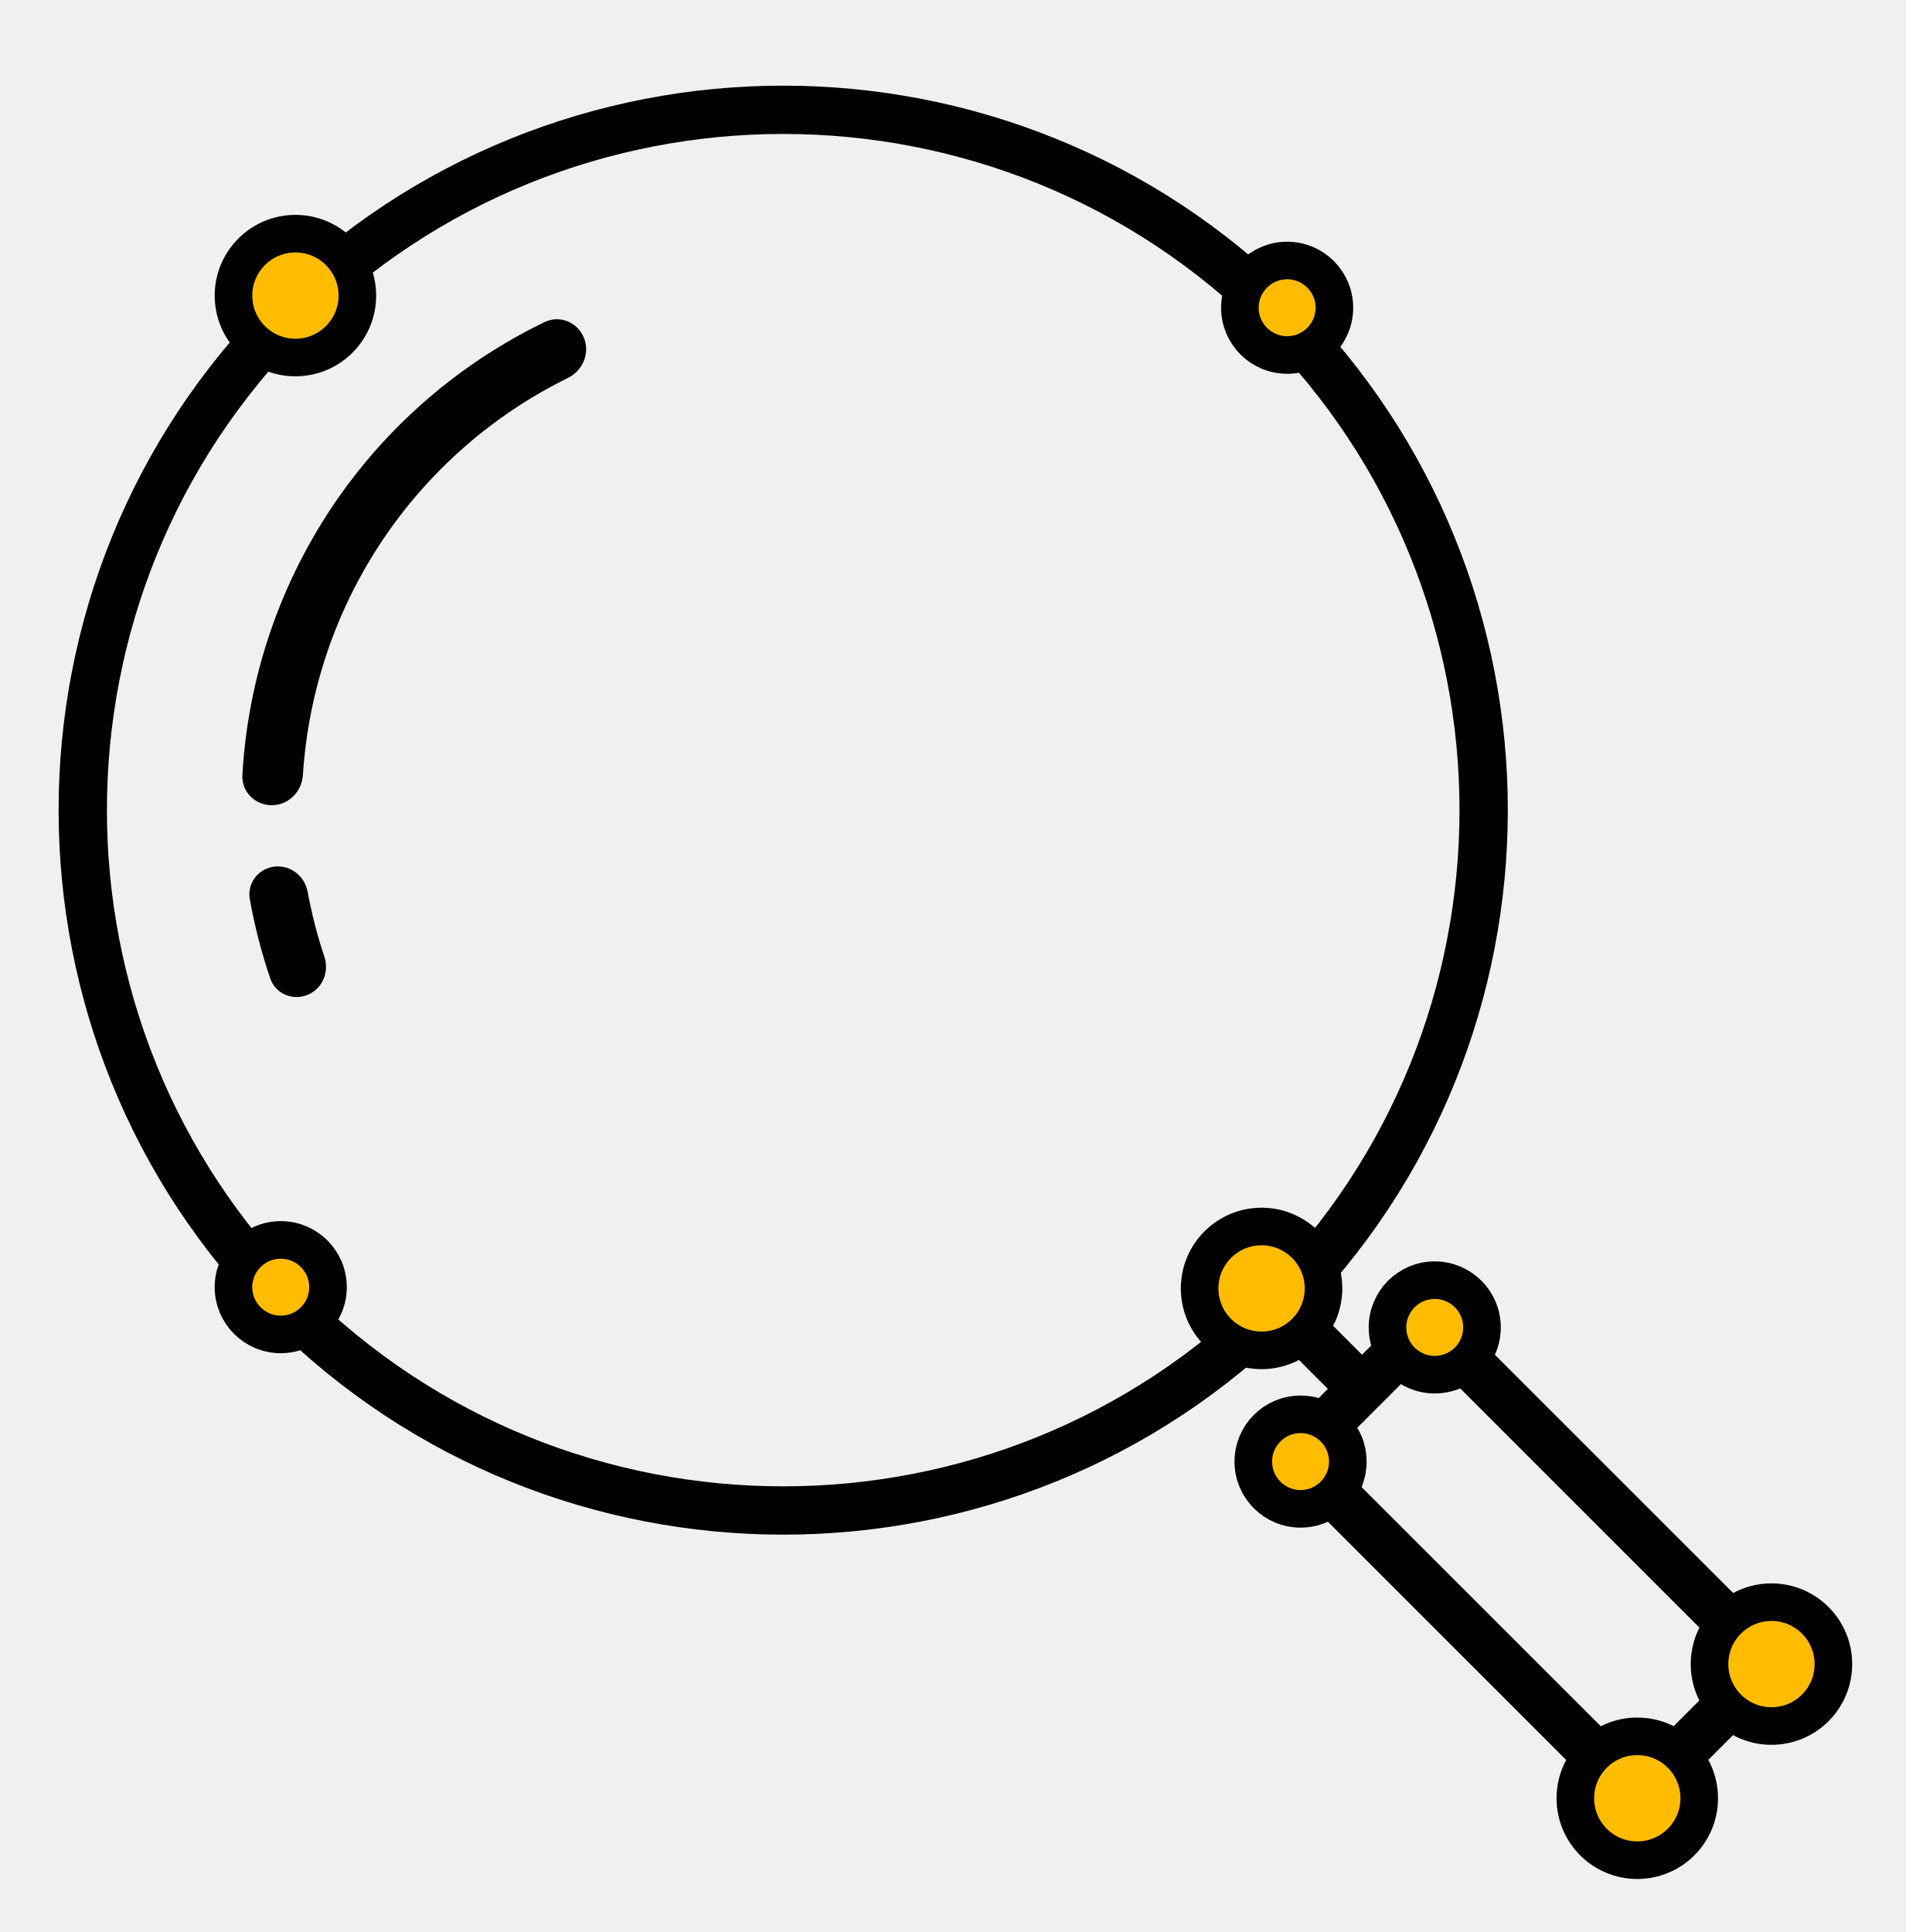
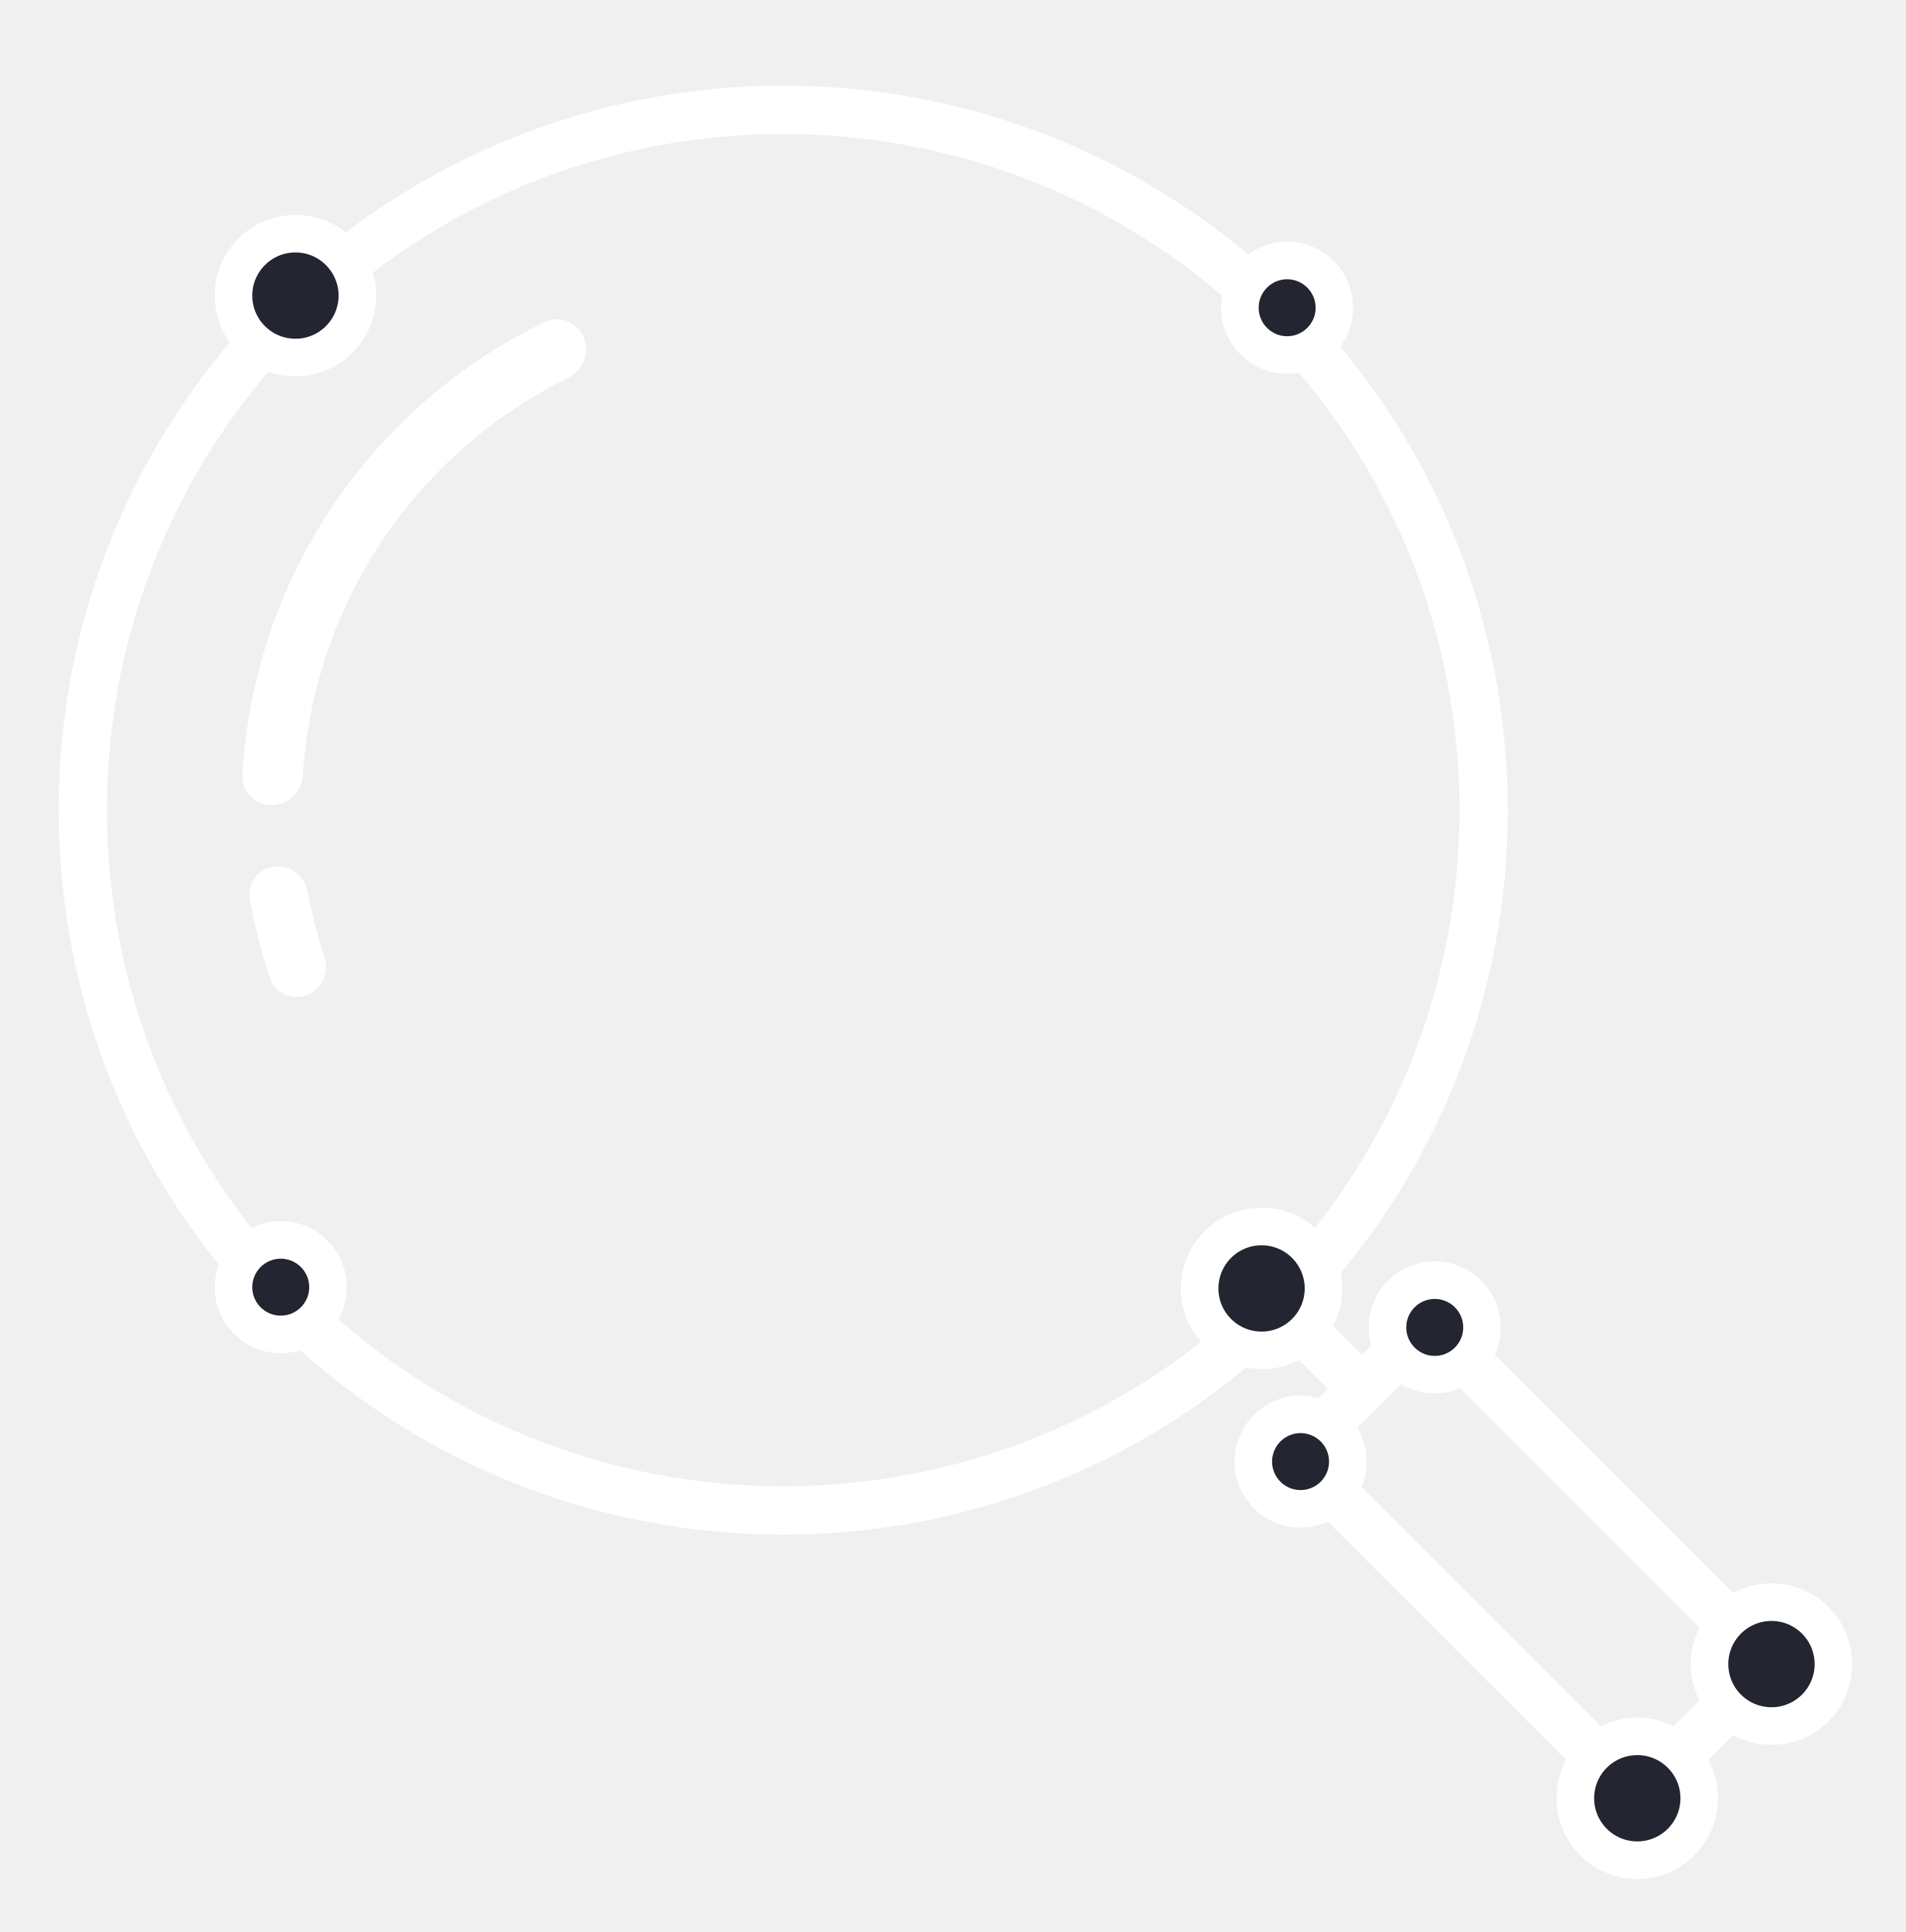
<svg xmlns="http://www.w3.org/2000/svg" width="71" height="72" viewBox="0 0 71 72" fill="none">
  <g clip-path="url(#clip0)">
-     <path d="M47.639 11.736C57.832 21.929 57.832 38.455 47.639 48.647C37.447 58.84 20.921 58.84 10.728 48.647C0.536 38.455 0.536 21.929 10.728 11.736C20.921 1.544 37.447 1.544 47.639 11.736Z" stroke="black" stroke-width="1.8" />
-     <path d="M47.569 48.577L50.751 51.759M50.751 51.759L52.518 49.991C52.909 49.6 53.542 49.6 53.932 49.991L65.246 61.305C65.637 61.695 65.637 62.328 65.246 62.719L63.478 64.487L61.711 66.254C61.32 66.645 60.687 66.645 60.297 66.254L48.983 54.941C48.592 54.55 48.592 53.917 48.983 53.526L50.751 51.759Z" stroke="black" stroke-width="1.8" />
-     <circle cx="66.008" cy="62.016" r="2.308" fill="#FFBC00" stroke="black" stroke-width="1.4" />
-     <circle cx="61.008" cy="67.016" r="2.308" fill="#FFBC00" stroke="black" stroke-width="1.4" />
-     <circle cx="47.008" cy="48.016" r="2.308" fill="#FFBC00" stroke="black" stroke-width="1.4" />
-     <circle cx="11.008" cy="11.016" r="2.308" fill="#FFBC00" stroke="black" stroke-width="1.4" />
-     <circle cx="53.461" cy="49.469" r="1.761" fill="#FFBC00" stroke="black" stroke-width="1.4" />
-     <circle cx="48.461" cy="54.469" r="1.761" fill="#FFBC00" stroke="black" stroke-width="1.4" />
-     <circle cx="10.461" cy="47.969" r="1.761" fill="#FFBC00" stroke="black" stroke-width="1.4" />
-     <circle cx="47.961" cy="11.469" r="1.761" fill="#FFBC00" stroke="black" stroke-width="1.4" />
-     <path d="M10.126 30.008C9.504 30.008 8.997 29.504 9.032 28.883C9.232 25.327 10.379 21.881 12.363 18.907C14.348 15.933 17.089 13.552 20.296 12.002C20.855 11.731 21.516 12.006 21.755 12.58V12.58C21.993 13.154 21.719 13.81 21.162 14.084C18.365 15.461 15.974 17.553 14.236 20.157C12.499 22.761 11.485 25.772 11.287 28.883C11.248 29.503 10.748 30.008 10.126 30.008V30.008Z" fill="black" />
-     <path d="M11.456 37.078C10.9 37.302 10.265 37.034 10.072 36.467C9.741 35.499 9.486 34.507 9.307 33.5C9.203 32.91 9.629 32.369 10.223 32.297V32.297C10.818 32.224 11.355 32.648 11.464 33.237C11.615 34.057 11.823 34.865 12.087 35.656C12.277 36.224 12.011 36.855 11.456 37.078V37.078Z" fill="black" />
+     <path d="M47.639 11.736C57.832 21.929 57.832 38.455 47.639 48.647C37.447 58.84 20.921 58.84 10.728 48.647C0.536 38.455 0.536 21.929 10.728 11.736C20.921 1.544 37.447 1.544 47.639 11.736Z" stroke="white" stroke-width="1.8" />
+     <path d="M47.569 48.577L50.751 51.759M50.751 51.759L52.518 49.991C52.909 49.6 53.542 49.6 53.932 49.991L65.246 61.305C65.637 61.695 65.637 62.328 65.246 62.719L63.478 64.487L61.711 66.254C61.32 66.645 60.687 66.645 60.297 66.254L48.983 54.941C48.592 54.55 48.592 53.917 48.983 53.526L50.751 51.759Z" stroke="white" stroke-width="1.8" />
+     <circle cx="66.008" cy="62.016" r="2.308" fill="#232530" stroke="white" stroke-width="1.4" />
+     <circle cx="61.008" cy="67.016" r="2.308" fill="#232530" stroke="white" stroke-width="1.4" />
+     <circle cx="47.008" cy="48.016" r="2.308" fill="#232530" stroke="white" stroke-width="1.4" />
+     <circle cx="11.008" cy="11.016" r="2.308" fill="#232530" stroke="white" stroke-width="1.4" />
+     <circle cx="53.461" cy="49.469" r="1.761" fill="#232530" stroke="white" stroke-width="1.4" />
+     <circle cx="48.461" cy="54.469" r="1.761" fill="#232530" stroke="white" stroke-width="1.4" />
+     <circle cx="10.461" cy="47.969" r="1.761" fill="#232530" stroke="white" stroke-width="1.4" />
+     <circle cx="47.961" cy="11.469" r="1.761" fill="#232530" stroke="white" stroke-width="1.4" />
+     <path d="M10.126 30.008C9.504 30.008 8.997 29.504 9.032 28.883C9.232 25.327 10.379 21.881 12.363 18.907C14.348 15.933 17.089 13.552 20.296 12.002C20.855 11.731 21.516 12.006 21.755 12.58V12.58C21.993 13.154 21.719 13.81 21.162 14.084C18.365 15.461 15.974 17.553 14.236 20.157C12.499 22.761 11.485 25.772 11.287 28.883C11.248 29.503 10.748 30.008 10.126 30.008V30.008Z" fill="white" />
+     <path d="M11.456 37.078C10.9 37.302 10.265 37.034 10.072 36.467C9.741 35.499 9.486 34.507 9.307 33.5C9.203 32.91 9.629 32.369 10.223 32.297V32.297C10.818 32.224 11.355 32.648 11.464 33.237C11.615 34.057 11.823 34.865 12.087 35.656C12.277 36.224 12.011 36.855 11.456 37.078V37.078Z" fill="white" />
  </g>
  <defs>
    <clipPath id="clip0">
      <rect width="71" height="71" fill="white" transform="translate(0 0.00805664)" />
    </clipPath>
  </defs>
</svg>
